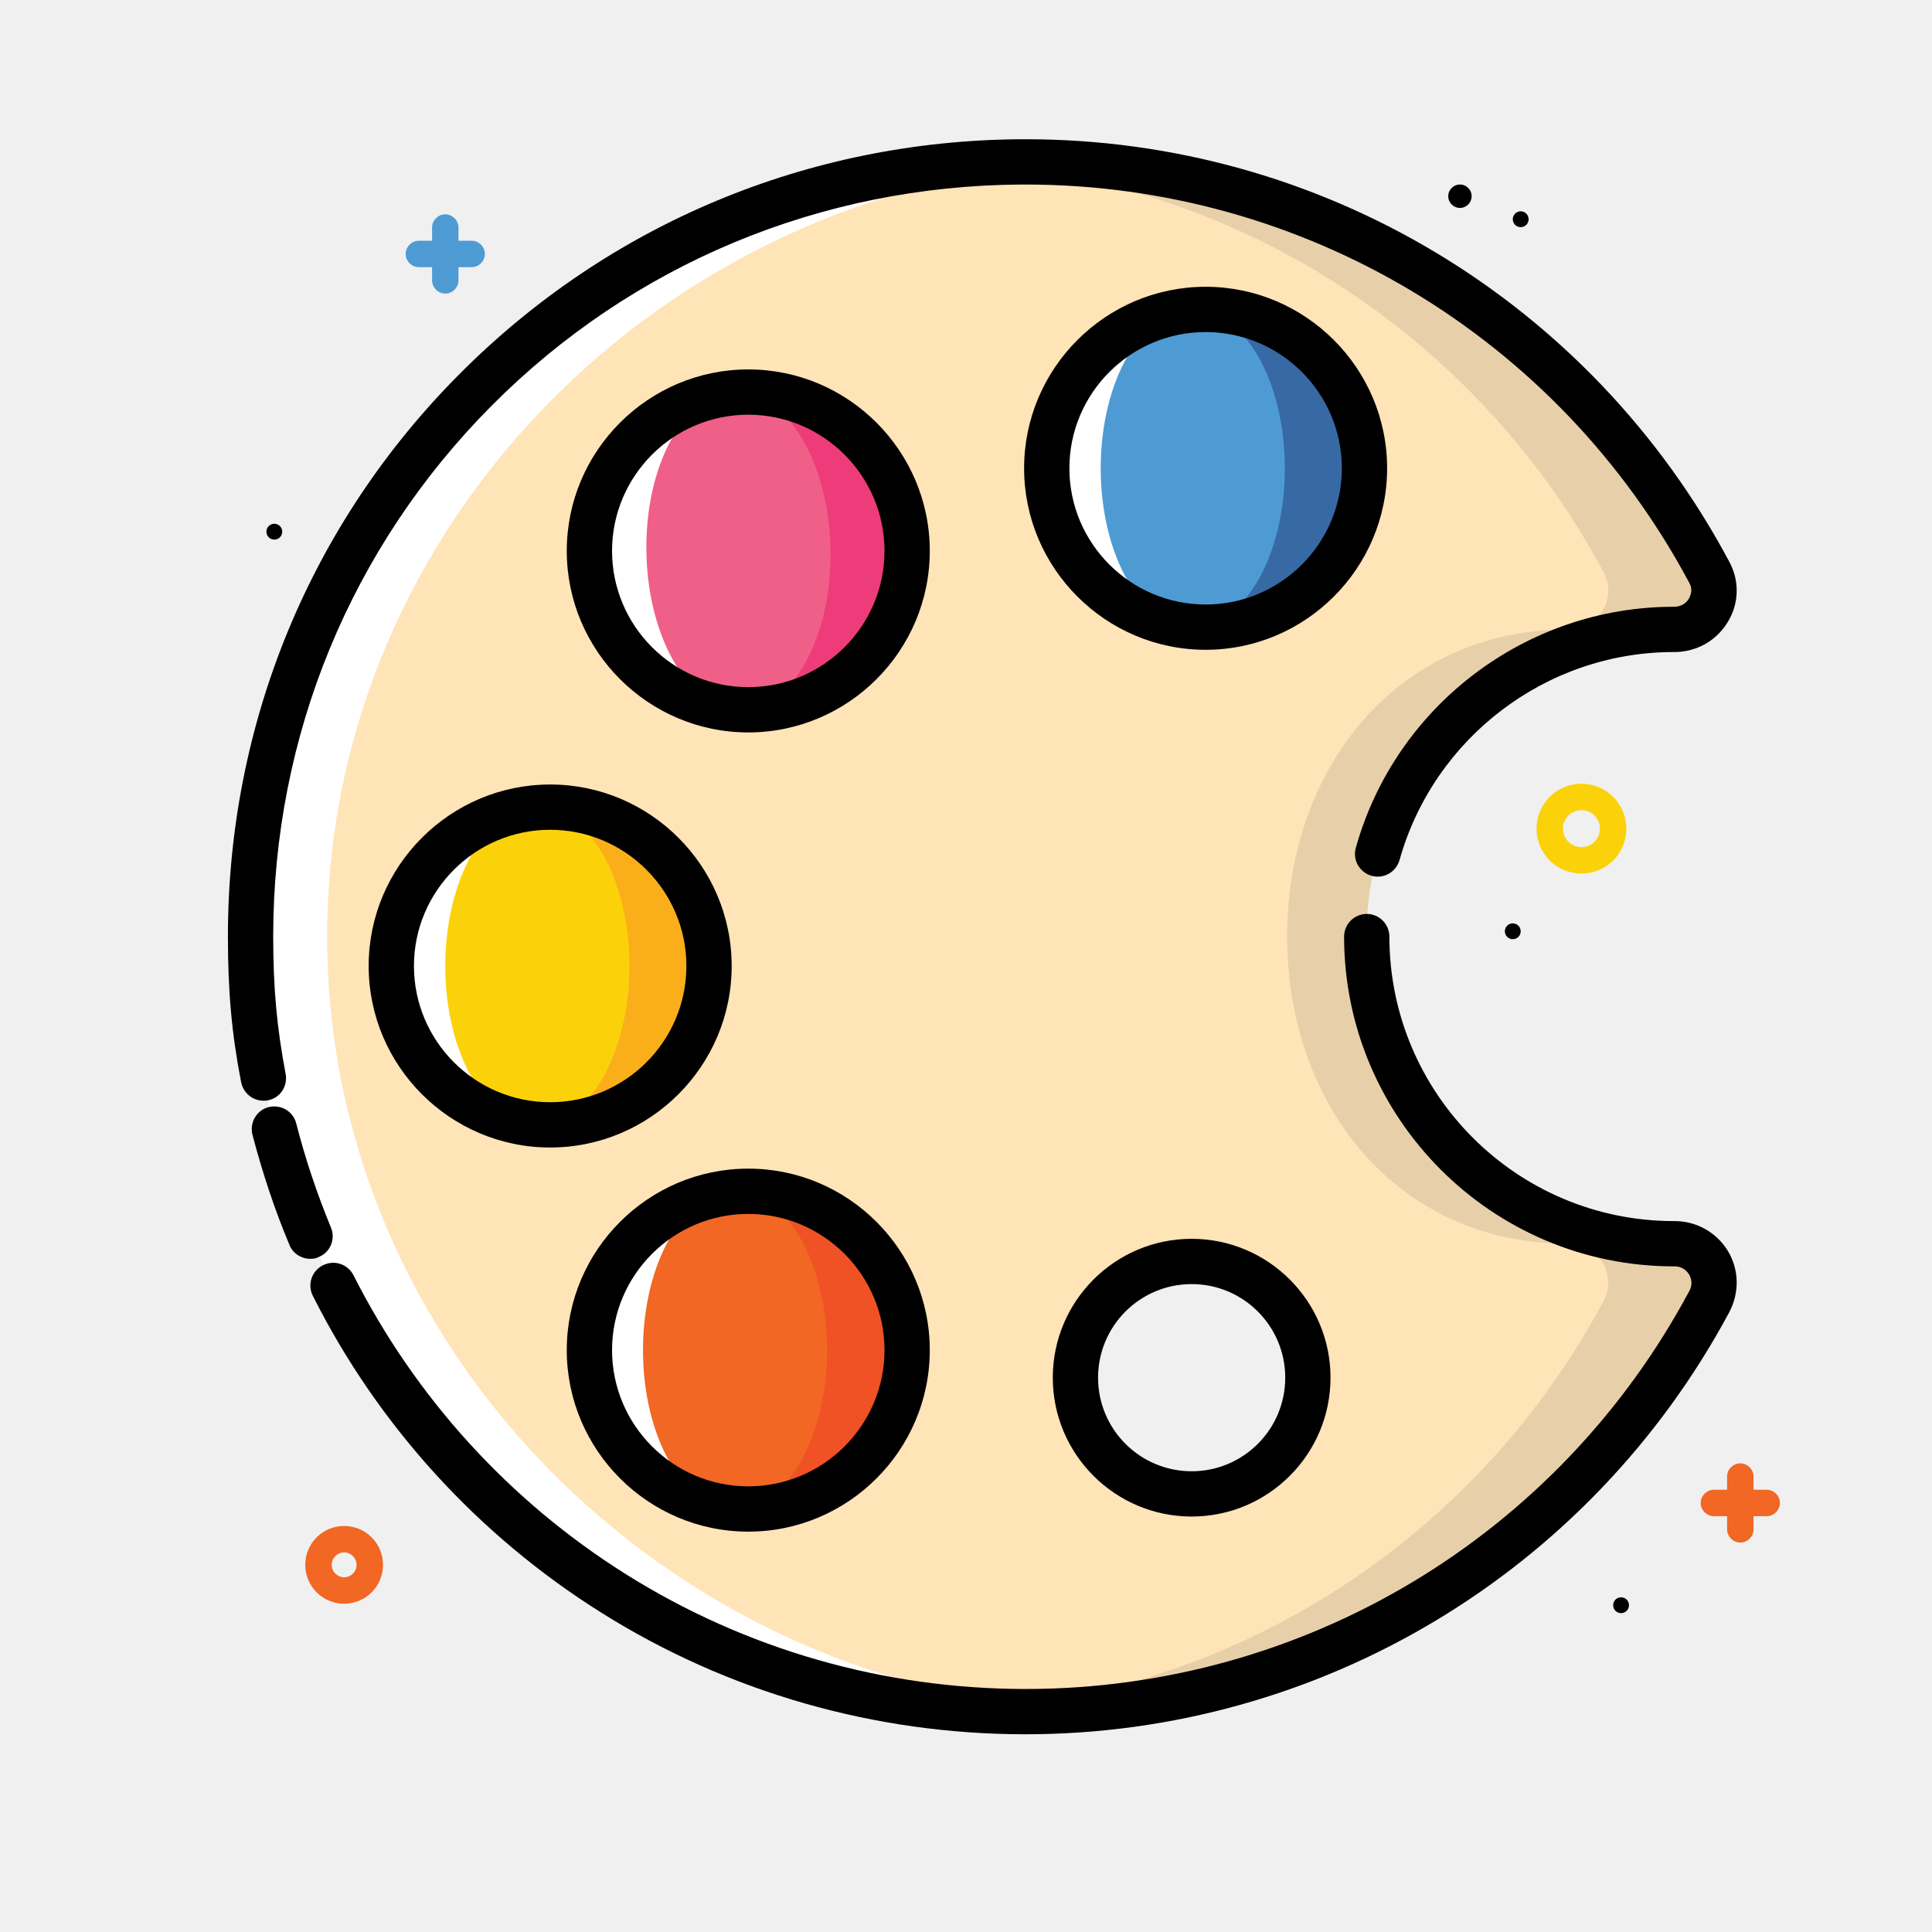
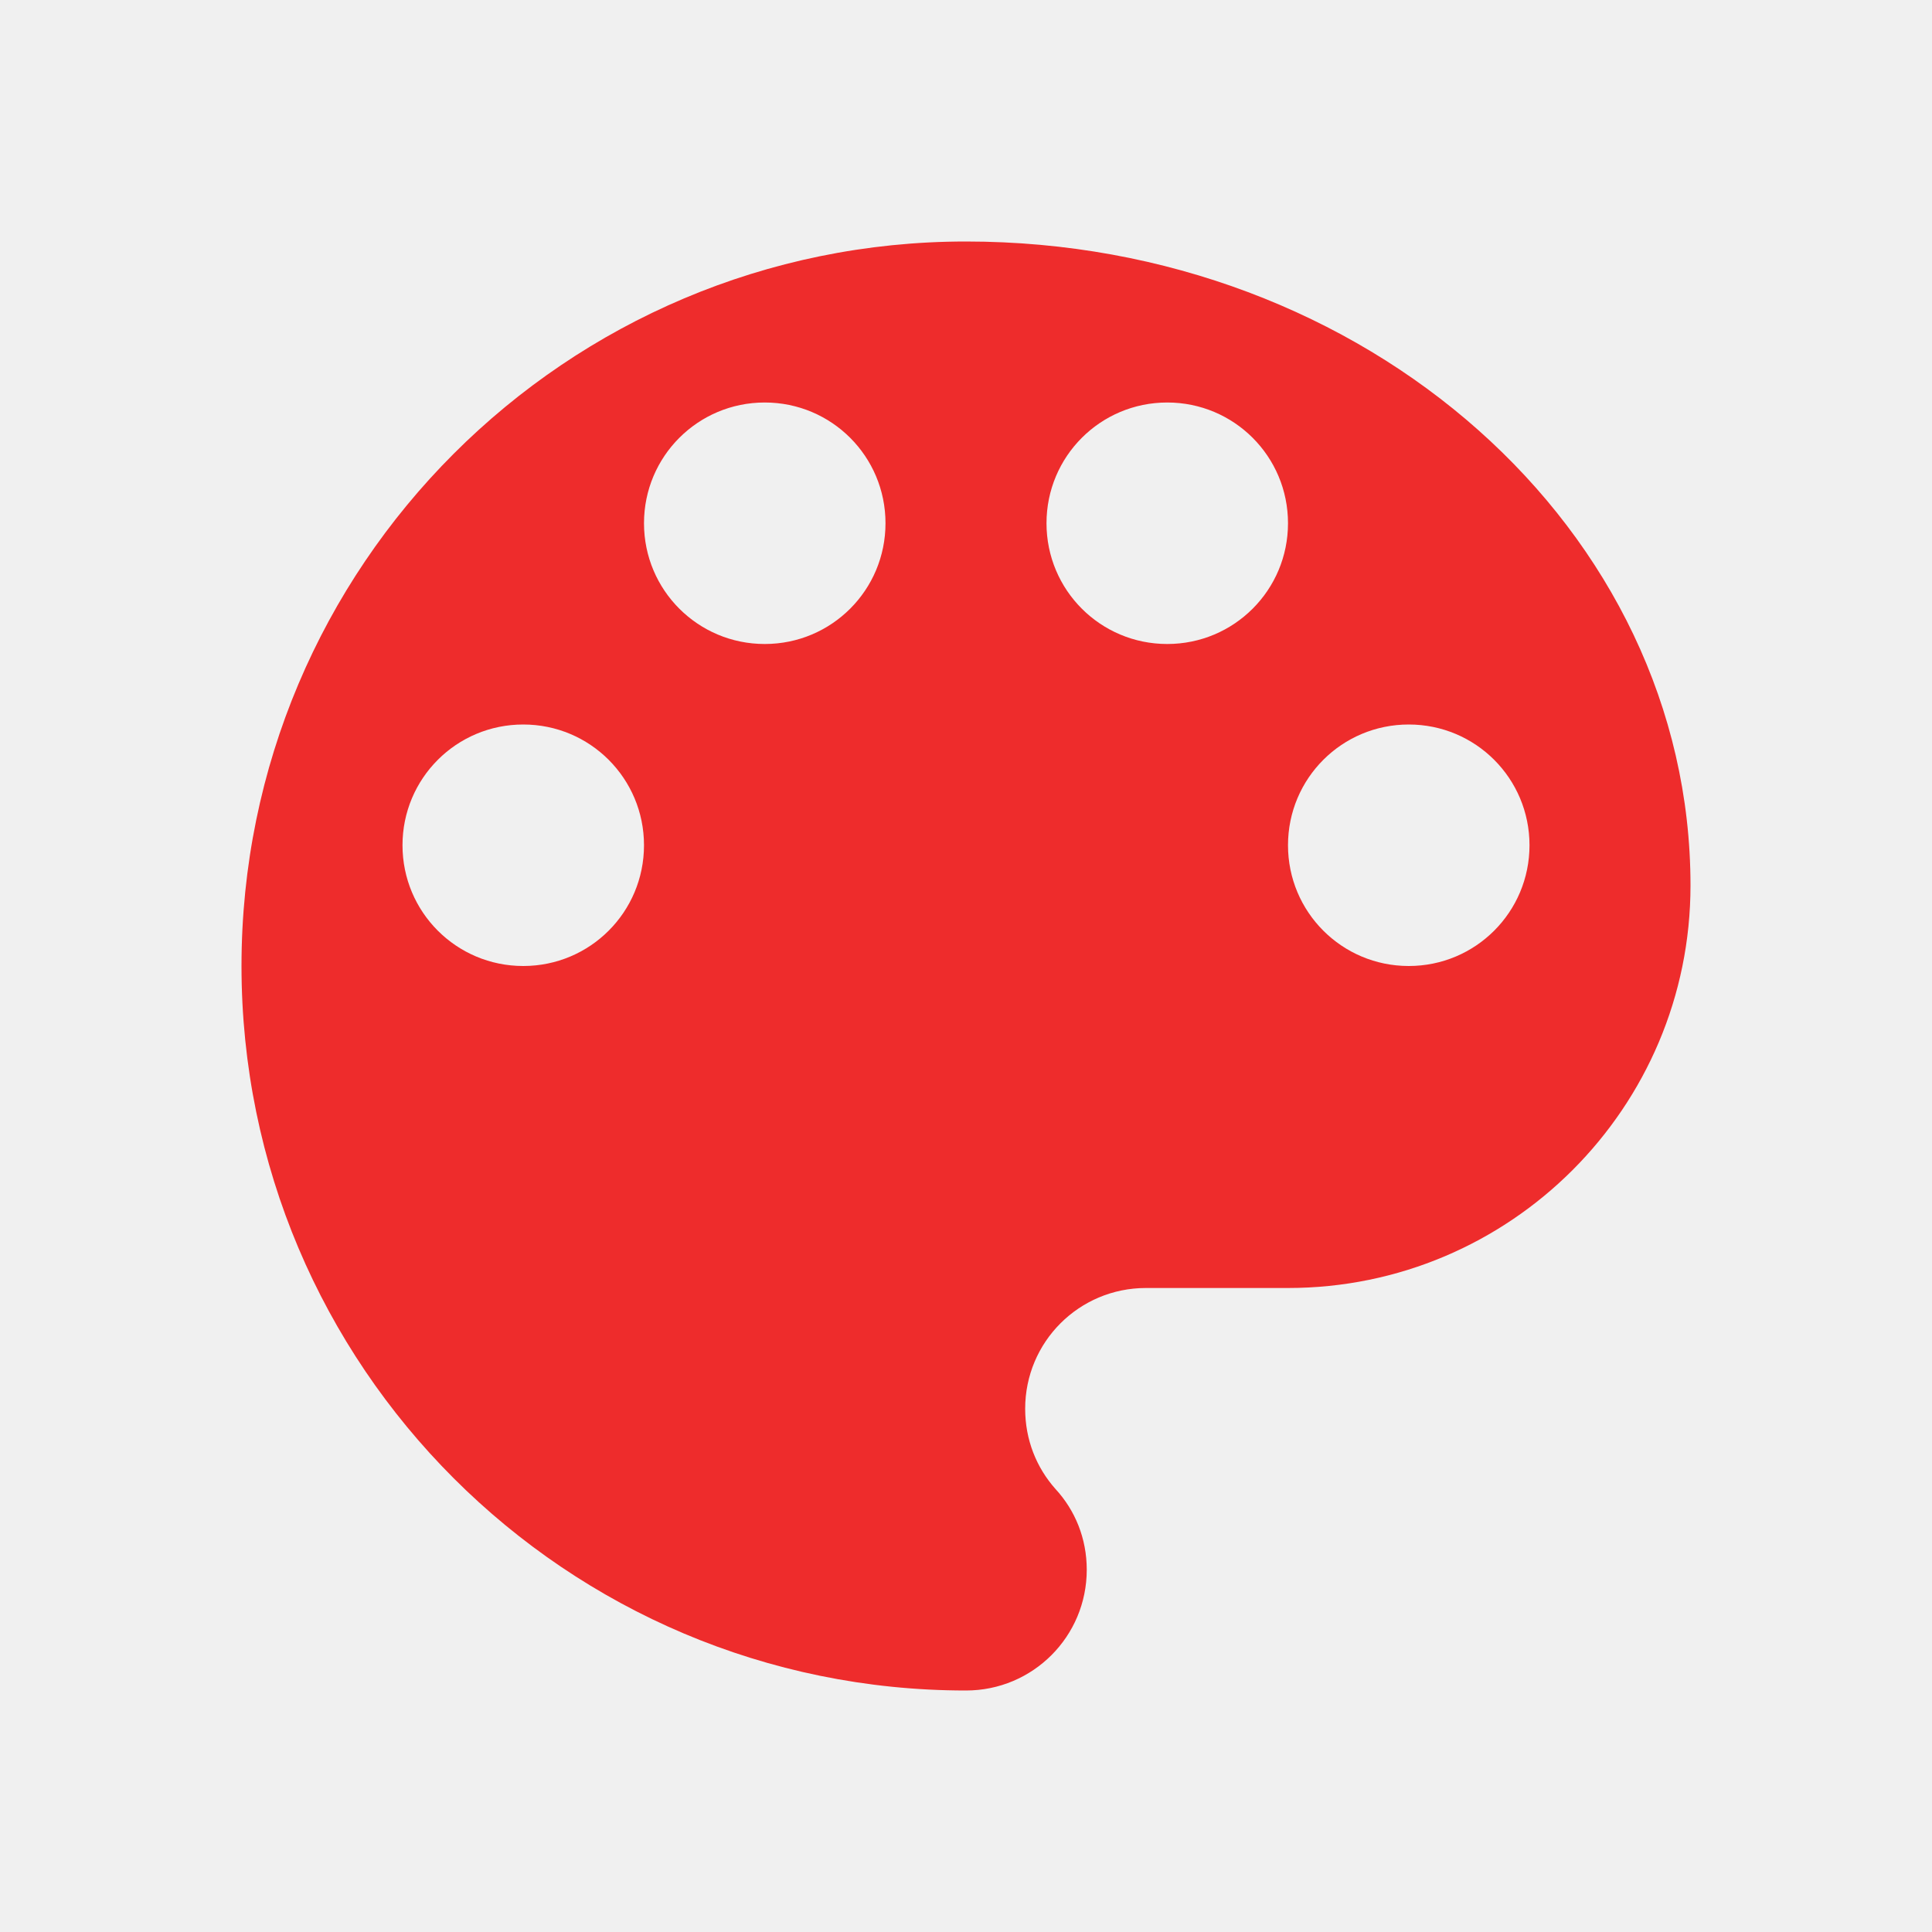
- <svg xmlns="http://www.w3.org/2000/svg" id="Layer_1" style="enable-background:new 0 0 512 512;" version="1.1" viewBox="0 0 512 512" xml:space="preserve">
-   <style type="text/css">
- 	.st0{fill:#F16723;}
- 	.st1{fill:#FBD20A;}
- 	.st2{fill:#FFE4B8;}
- 	.st3{fill:#E7D0A9;}
- 	.st4{fill:#FFFFFF;}
- 	.st5{fill:#4E9BD4;}
- 	.st6{fill:#EE3C7A;}
- 	.st7{fill:#F05F88;}
- 	.st8{fill:#3769A5;}
- 	.st9{fill:#FAAF1A;}
- 	.st10{fill:#F05225;}
- </style>
-   <g>
-     <path class="st0" d="M91.2,425c-5.7,0-10.3-4.6-10.3-10.3s4.6-10.3,10.3-10.3c5.7,0,10.3,4.6,10.3,10.3S96.9,425,91.2,425z    M91.2,411.4c-1.8,0-3.3,1.5-3.3,3.3c0,1.8,1.5,3.3,3.3,3.3c1.8,0,3.3-1.5,3.3-3.3C94.5,412.9,93,411.4,91.2,411.4z" />
-     <circle cx="400.9" cy="246.8" r="2.1" />
-     <circle cx="403" cy="58.1" r="2.1" />
-     <circle cx="72.7" cy="140.9" r="2.1" />
-     <circle cx="386.9" cy="52" r="3.1" />
-     <path class="st1" d="M419.1,231.5c-6.6,0-11.9-5.3-11.9-11.9c0-6.6,5.3-11.9,11.9-11.9S431,213,431,219.6   C431,226.2,425.7,231.5,419.1,231.5z M419.1,214.7c-2.7,0-4.9,2.2-4.9,4.9c0,2.7,2.2,4.9,4.9,4.9c2.7,0,4.9-2.2,4.9-4.9   C424,216.9,421.8,214.7,419.1,214.7z" />
-     <path class="st0" d="M468.2,394.8h-3.5v-3.5c0-1.9-1.6-3.5-3.5-3.5s-3.5,1.6-3.5,3.5v3.5h-3.5c-1.9,0-3.5,1.6-3.5,3.5   s1.6,3.5,3.5,3.5h3.5v3.5c0,1.9,1.6,3.5,3.5,3.5s3.5-1.6,3.5-3.5v-3.5h3.5c1.9,0,3.5-1.6,3.5-3.5S470.1,394.8,468.2,394.8z" />
-     <path class="st2" d="M443.7,329.6c-0.1,0-0.1,0-0.2,0c-44.9,0-81.4-36.4-81.4-81.4s36.4-81.4,81.4-81.4c0.1,0,0.1,0,0.2,0   c7.8,0,13-8.2,9.3-15.1c-34.7-65-103.4-109.2-182.3-108.8c-113.3,0.6-204.3,92-204.3,205.3c0,113.4,91.9,205.3,205.3,205.3   c78.5,0,146.6-44,181.2-108.7C456.6,337.9,451.6,329.5,443.7,329.6z M315.8,394.6c-16.2,0-29.4-13.2-29.4-29.4   c0-16.2,13.2-29.4,29.4-29.4s29.4,13.2,29.4,29.4C345.2,381.4,332,394.6,315.8,394.6z" />
-     <g>
-       <path class="st3" d="M443.7,329.6c-0.1,0-0.1,0-0.2,0c-44.9,0-81.4-36.4-81.4-81.4s36.4-81.4,81.4-81.4c0.1,0,0.1,0,0.2,0    c7.8,0,13-8.2,9.3-15.1c-34.7-65-103.4-109.2-182.3-108.8c-4.3,0-8.6,0.2-12.9,0.5c72.5,4.9,134.7,47.5,167.2,108.3    c3.7,6.9-1.5,15.2-9.3,15.1c-0.1,0-0.1,0-0.2,0c-44.9,0-74.4,36.4-74.4,81.4s29.4,81.4,74.4,81.4c0.1,0,0.1,0,0.2,0    c7.9,0,13,8.3,9.2,15.3c-32.5,60.8-94.6,103.3-167.1,108.2c4.6,0.3,9.2,0.5,13.9,0.5c78.5,0,146.6-44,181.2-108.7    C456.6,337.9,451.6,329.5,443.7,329.6z" />
-     </g>
-     <g>
-       <path class="st4" d="M86.7,248.2c0-109.4,89.8-198.5,197.7-205c-4.5-0.3-9.1-0.4-13.7-0.4c-113.3,0.6-204.3,92-204.3,205.3    c0,113.4,91.9,205.3,205.3,205.3c4.3,0,8.5-0.1,12.7-0.4C176.9,446.6,86.7,357.4,86.7,248.2z" />
-     </g>
-     <path class="st5" d="M125,63.8h-3.5v-3.5c0-1.9-1.6-3.5-3.5-3.5s-3.5,1.6-3.5,3.5v3.5H111c-1.9,0-3.5,1.6-3.5,3.5s1.6,3.5,3.5,3.5   h3.5v3.5c0,1.9,1.6,3.5,3.5,3.5s3.5-1.6,3.5-3.5v-3.5h3.5c1.9,0,3.5-1.6,3.5-3.5S126.9,63.8,125,63.8z" />
-     <circle cx="429.6" cy="425.4" r="2.1" />
-     <path d="M271.7,459.6c-39.8,0-78.7-11.1-112.3-32.2c-32.7-20.5-59.2-49.6-76.5-84c-1.5-3-0.3-6.6,2.7-8.1c3-1.5,6.6-0.3,8.1,2.7   c16.4,32.4,41.3,59.8,72.2,79.2c31.7,19.9,68.3,30.4,105.9,30.4c73.7,0,141.1-40.4,175.9-105.5c1.1-2,0.3-3.7-0.1-4.4   c-0.4-0.6-1.5-2.1-3.8-2.1h-0.2c-48.2,0-87.4-39.2-87.4-87.4c0-3.3,2.7-6,6-6s6,2.7,6,6c0,41.6,33.8,75.4,75.4,75.4h0.2   c5.8,0,11.1,3,14.1,7.9c3,5,3.1,11,0.4,16.2C421.3,416.7,349.8,459.6,271.7,459.6z M315.8,401.9c-20.3,0-36.8-16.5-36.8-36.8   s16.5-36.8,36.8-36.8s36.8,16.5,36.8,36.8S336.1,401.9,315.8,401.9z M315.8,340.3c-13.7,0-24.8,11.1-24.8,24.8s11.1,24.8,24.8,24.8   s24.8-11.1,24.8-24.8S329.5,340.3,315.8,340.3z M82.2,333.6c-2.3,0-4.6-1.4-5.5-3.7c-4-9.5-7.2-19.3-9.8-29.2   c-0.8-3.2,1.1-6.5,4.3-7.3c3.2-0.8,6.5,1.1,7.3,4.3c2.4,9.4,5.5,18.6,9.2,27.6c1.3,3.1-0.2,6.6-3.2,7.8   C83.8,333.5,83,333.6,82.2,333.6z M69.8,291.7c-2.8,0-5.3-2-5.9-4.9c-2.5-12.9-3.5-24.1-3.5-38.6c0-56.4,21.8-109.4,61.4-149.1   c39.6-39.8,92.5-61.9,148.9-62.2c0.4,0,0.7,0,1.1,0c78.2,0,149.6,42.8,186.5,112c2.7,5,2.6,11-0.4,15.9c-3,5-8.3,8-14.2,8h-0.2   c-33.7,0-63.5,22.7-72.6,55.1c-0.9,3.2-4.2,5.1-7.4,4.2c-3.2-0.9-5.1-4.2-4.2-7.4c10.5-37.6,45.1-63.9,84.2-63.9h0.2   c1.6,0,3.1-0.8,3.9-2.2c0.4-0.8,1.1-2.3,0.1-4.1c-34.8-65.2-102.2-105.6-176-105.6c-0.3,0-0.7,0-1,0   c-53.2,0.3-103.1,21.1-140.4,58.6C93,145,72.4,195,72.4,248.2c0,13.8,1,24.3,3.3,36.4c0.6,3.3-1.5,6.4-4.7,7   C70.6,291.7,70.2,291.7,69.8,291.7z" />
-     <ellipse class="st6" cx="210.3" cy="146" rx="30.1" ry="42.1" />
-     <ellipse class="st4" cx="188" cy="146" rx="30.1" ry="42.1" />
-     <ellipse class="st7" cx="195.7" cy="146" rx="24.4" ry="42.1" transform="matrix(0.9998 -2.009152e-02 2.009152e-02 0.9998 -2.8939 3.9614)" />
-     <g>
-       <ellipse class="st8" cx="330.7" cy="124.1" rx="30.1" ry="42.1" />
-       <ellipse class="st4" cx="308.3" cy="124.1" rx="30.1" ry="42.1" />
-       <ellipse class="st5" cx="316.1" cy="124.1" rx="24.4" ry="42.1" />
-     </g>
-     <g>
-       <ellipse class="st9" cx="157" cy="256" rx="30.1" ry="42.1" />
-       <ellipse class="st4" cx="134.7" cy="256" rx="30.1" ry="42.1" />
-       <ellipse class="st1" cx="142.4" cy="256" rx="24.4" ry="42.1" />
-     </g>
-     <g>
-       <ellipse class="st10" cx="209.4" cy="357.8" rx="30.1" ry="42.1" />
-       <ellipse class="st4" cx="187.1" cy="357.8" rx="30.1" ry="42.1" />
-       <ellipse class="st0" cx="194.8" cy="357.8" rx="24.4" ry="42.1" />
-     </g>
-     <path d="M198.3,194.1c-26.5,0-48.1-21.6-48.1-48.1s21.6-48.1,48.1-48.1s48.1,21.6,48.1,48.1S224.8,194.1,198.3,194.1z M198.3,109.9   c-19.9,0-36.1,16.2-36.1,36.1c0,19.9,16.2,36.1,36.1,36.1c19.9,0,36.1-16.2,36.1-36.1C234.4,126.1,218.2,109.9,198.3,109.9z" />
-     <path d="M319.5,172.2c-26.5,0-48.1-21.6-48.1-48.1S293,76,319.5,76s48.1,21.6,48.1,48.1S346,172.2,319.5,172.2z M319.5,88   c-19.9,0-36.1,16.2-36.1,36.1c0,19.9,16.2,36.1,36.1,36.1s36.1-16.2,36.1-36.1C355.6,104.2,339.4,88,319.5,88z" />
-     <path d="M145.8,304.1c-26.5,0-48.1-21.6-48.1-48.1s21.6-48.1,48.1-48.1s48.1,21.6,48.1,48.1S172.3,304.1,145.8,304.1z M145.8,219.9   c-19.9,0-36.1,16.2-36.1,36.1c0,19.9,16.2,36.1,36.1,36.1c19.9,0,36.1-16.2,36.1-36.1C181.9,236.1,165.7,219.9,145.8,219.9z" />
-     <path d="M198.3,405.9c-26.5,0-48.1-21.6-48.1-48.1s21.6-48.1,48.1-48.1s48.1,21.6,48.1,48.1S224.8,405.9,198.3,405.9z M198.3,321.7   c-19.9,0-36.1,16.2-36.1,36.1s16.2,36.1,36.1,36.1c19.9,0,36.1-16.2,36.1-36.1S218.2,321.7,198.3,321.7z" />
-   </g>
+ <svg xmlns="http://www.w3.org/2000/svg" height="48" viewBox="0 0 48 48" width="48">
+   <path fill="#EE2C2C" d="M24 6c-9.94 0-18 8.06-18 18s8.06 18 18 18c1.66 0 3-1.34 3-3 0-.78-.29-1.48-.78-2.01-.47-.53-.75-1.22-.75-1.99 0-1.66 1.34-3 3-3h3.53c5.52 0 10-4.48 10-10 0-8.84-8.06-16-18-16zm-11 18c-1.66 0-3-1.34-3-3s1.34-3 3-3 3 1.34 3 3-1.34 3-3 3zm6-8c-1.66 0-3-1.34-3-3s1.34-3 3-3 3 1.34 3 3-1.34 3-3 3zm10 0c-1.66 0-3-1.34-3-3s1.34-3 3-3 3 1.34 3 3-1.34 3-3 3zm6 8c-1.66 0-3-1.34-3-3s1.34-3 3-3 3 1.34 3 3-1.34 3-3 3z" />
+   <path d="M0 0h48v48h-48z" fill="none" />
</svg>
